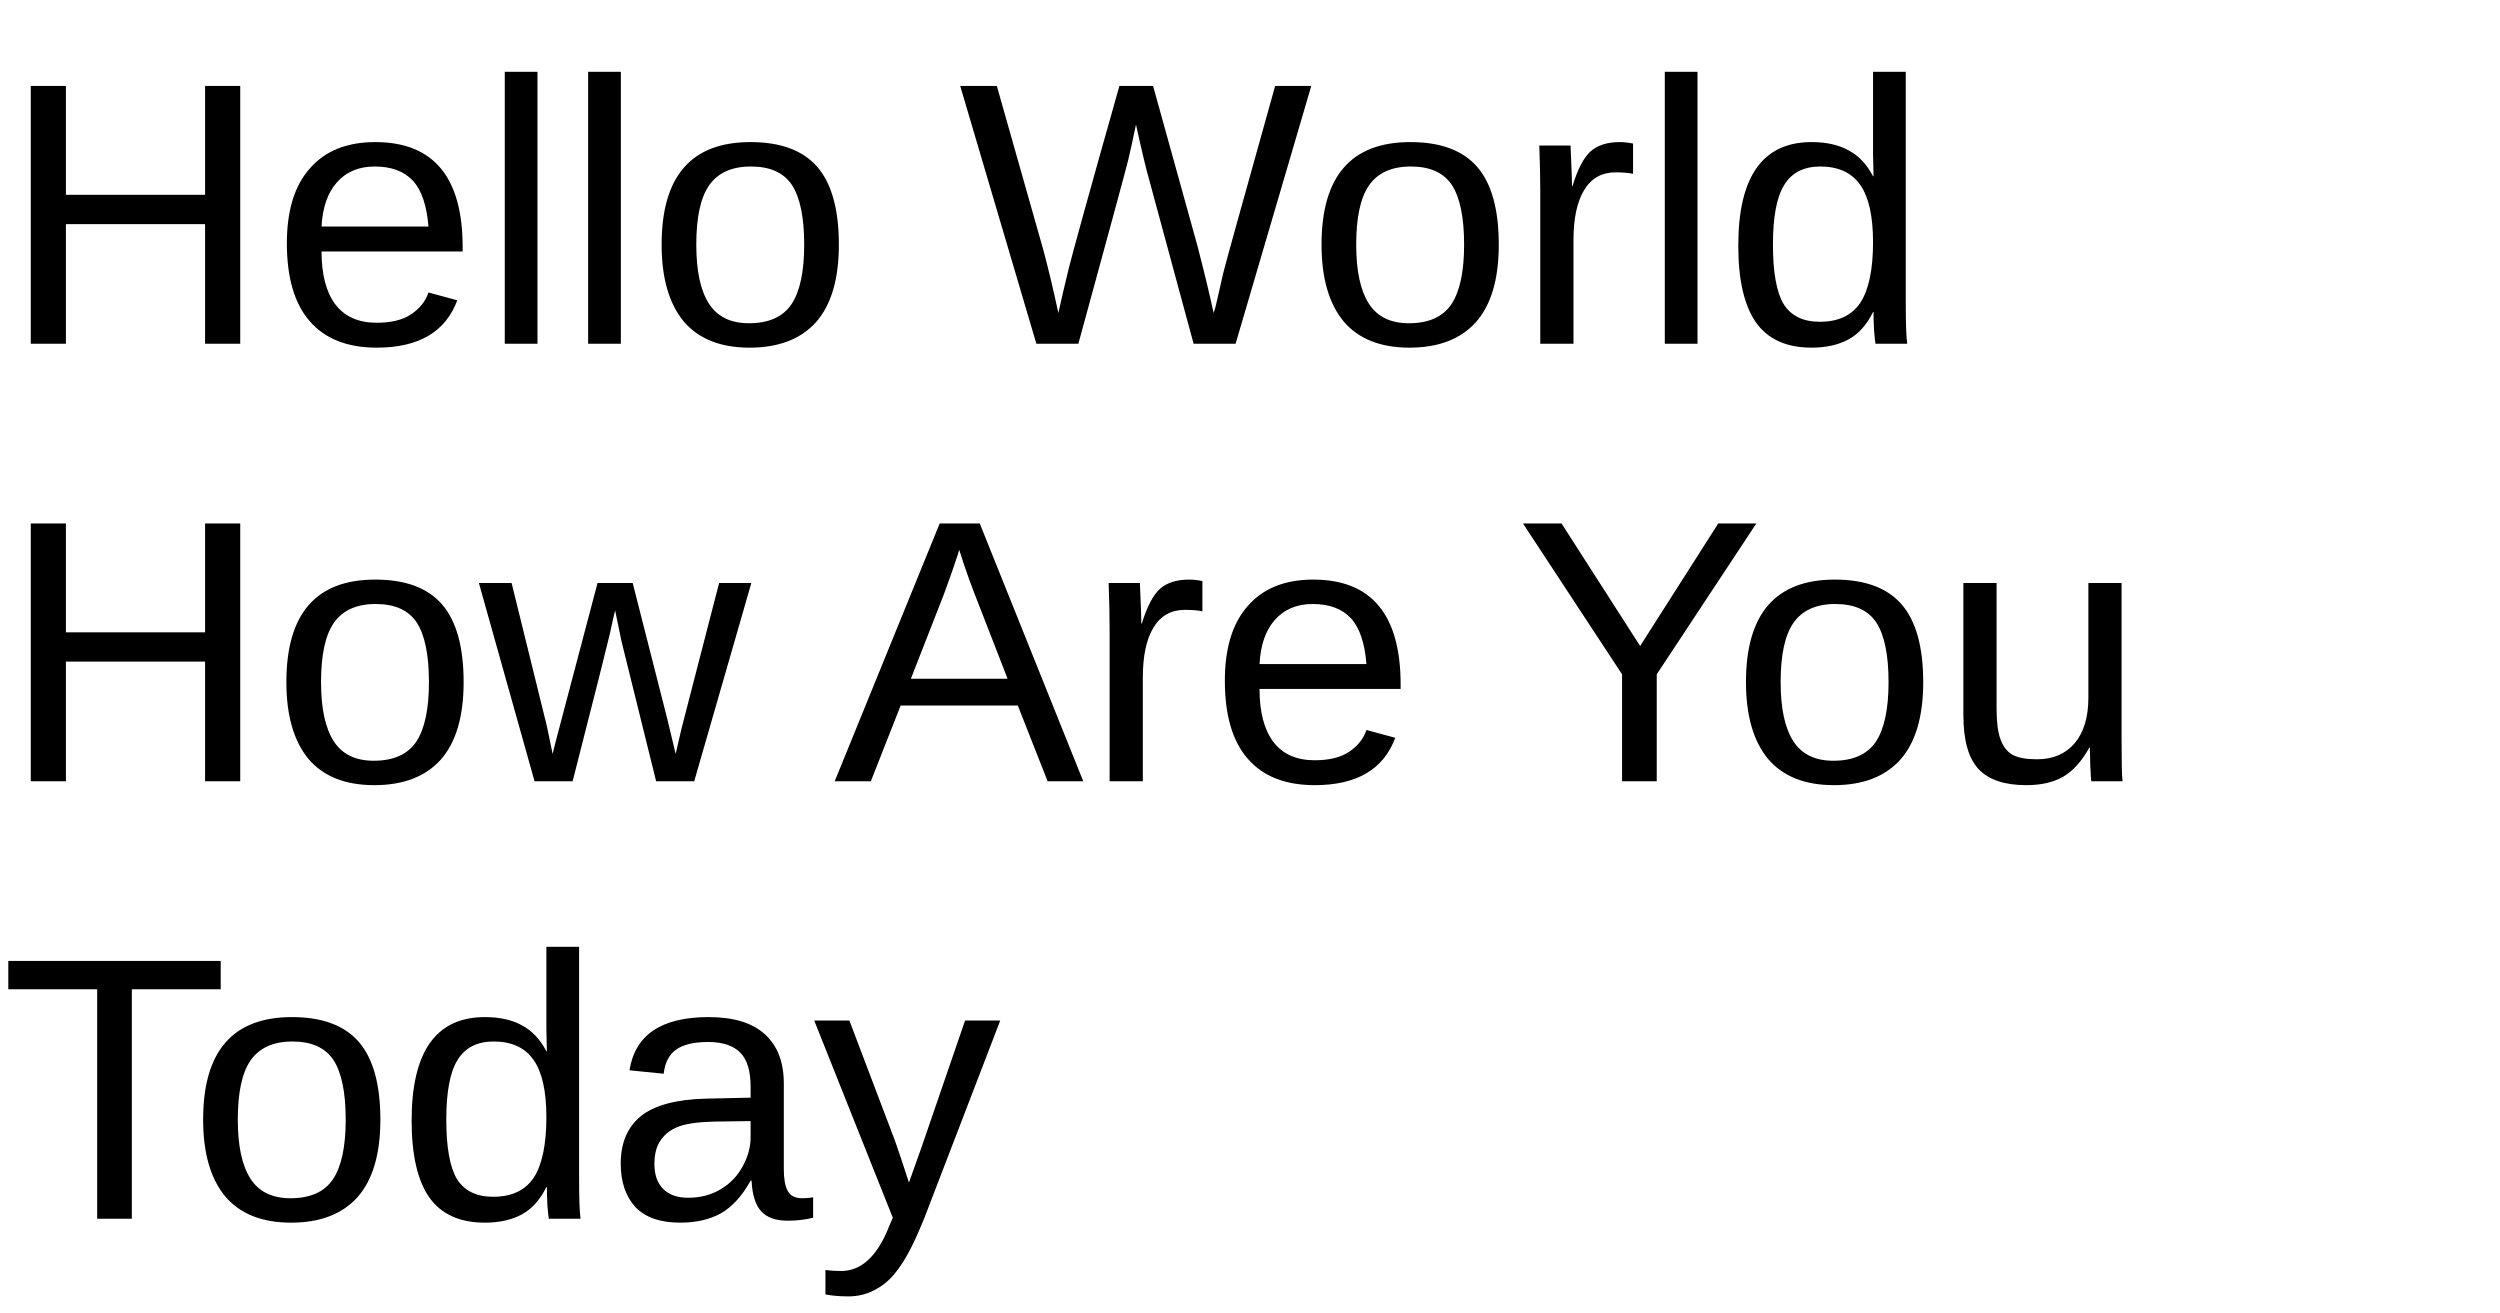
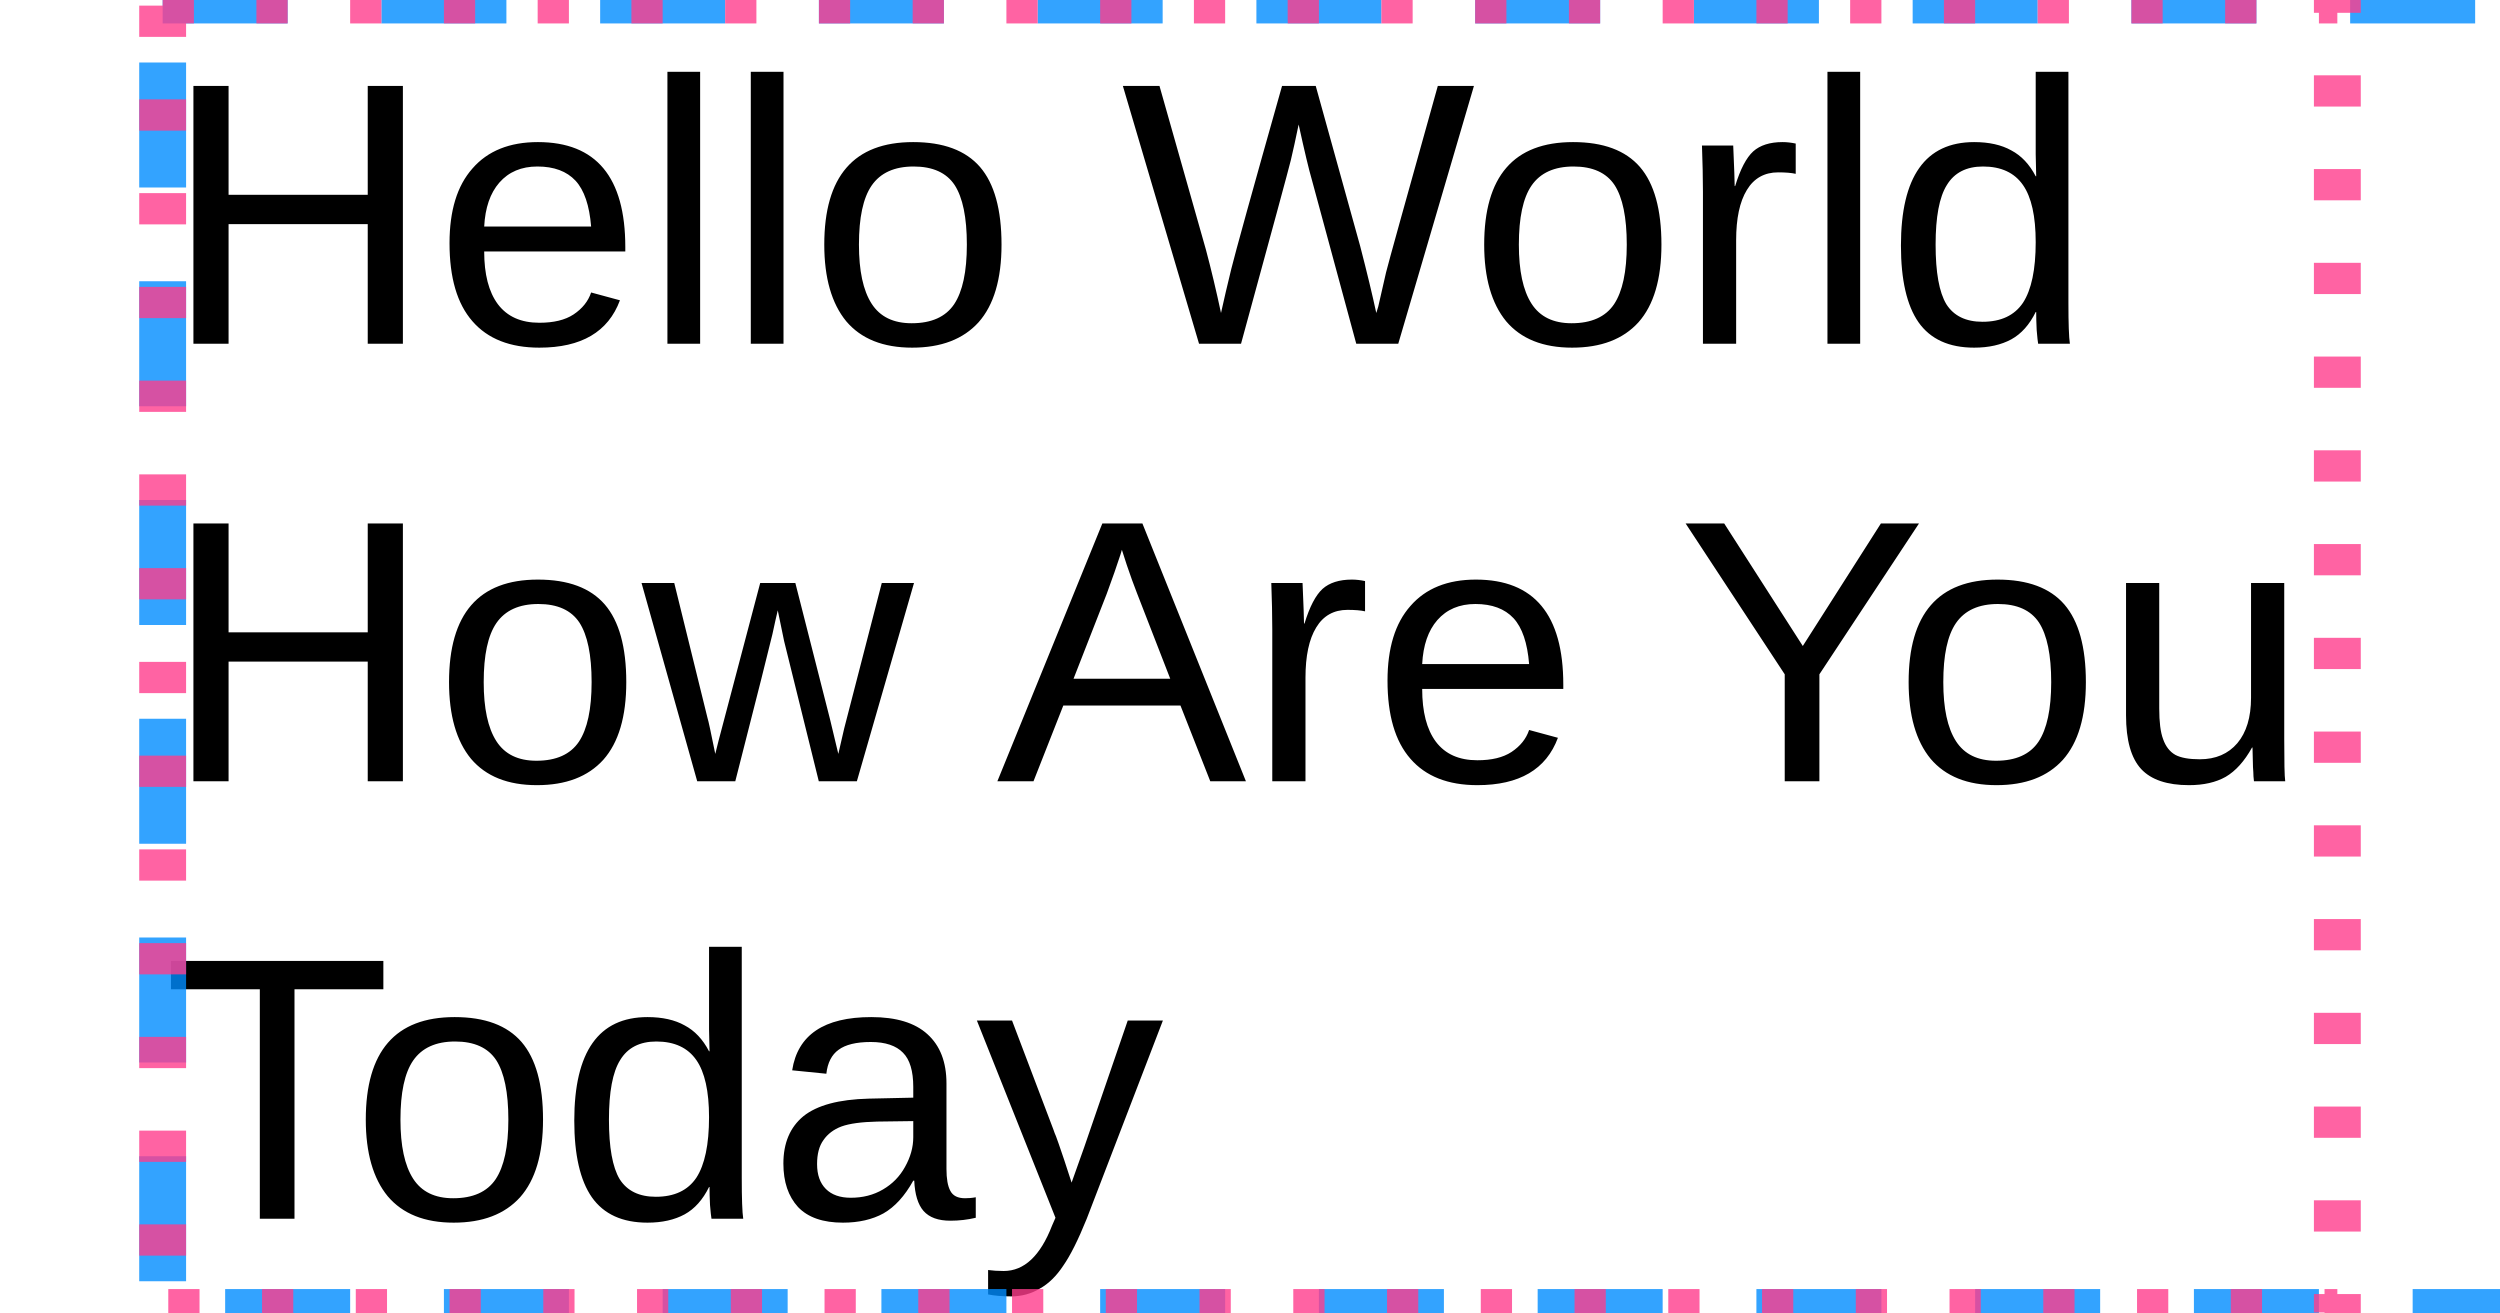
- <svg xmlns="http://www.w3.org/2000/svg" width="80" height="42">
+ <svg xmlns="http://www.w3.org/2000/svg" width="80" height="42" viewBox="0 0 69.59 42">
  <text x="0" y="11" font-family="Arial" font-size="12" fill="#000000" font-weight="400" xml:space="preserve">Hello World </text>
  <text x="0" y="25" font-family="Arial" font-size="12" fill="#000000" font-weight="400" xml:space="preserve">How Are You </text>
  <text x="0" y="39" font-family="Arial" font-size="12" fill="#000000" font-weight="400" xml:space="preserve">Today</text>
+   <rect x="0" y="0" width="80" height="42" fill="none" stroke="rgba(0,140,255,0.8)" stroke-width="1.5" stroke-dasharray="4,3" />
+   <rect x="0" y="0" width="69.59" height="42" fill="none" stroke="rgba(255,60,140,0.8)" stroke-width="1.5" stroke-dasharray="1,2" />
</svg>
